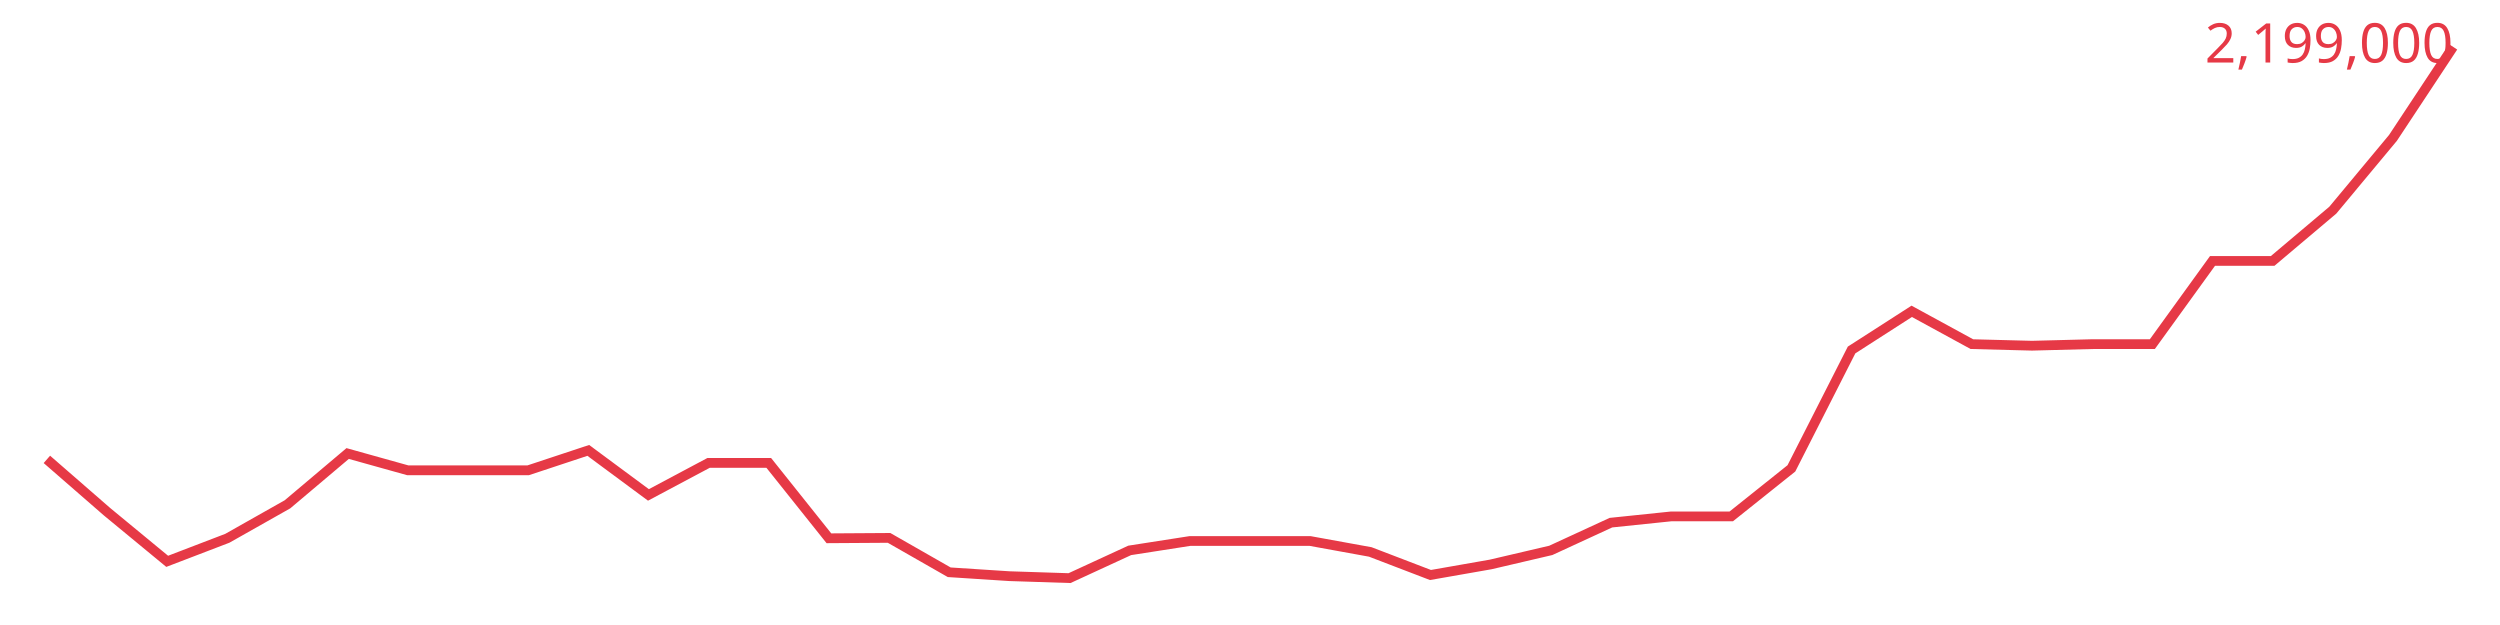
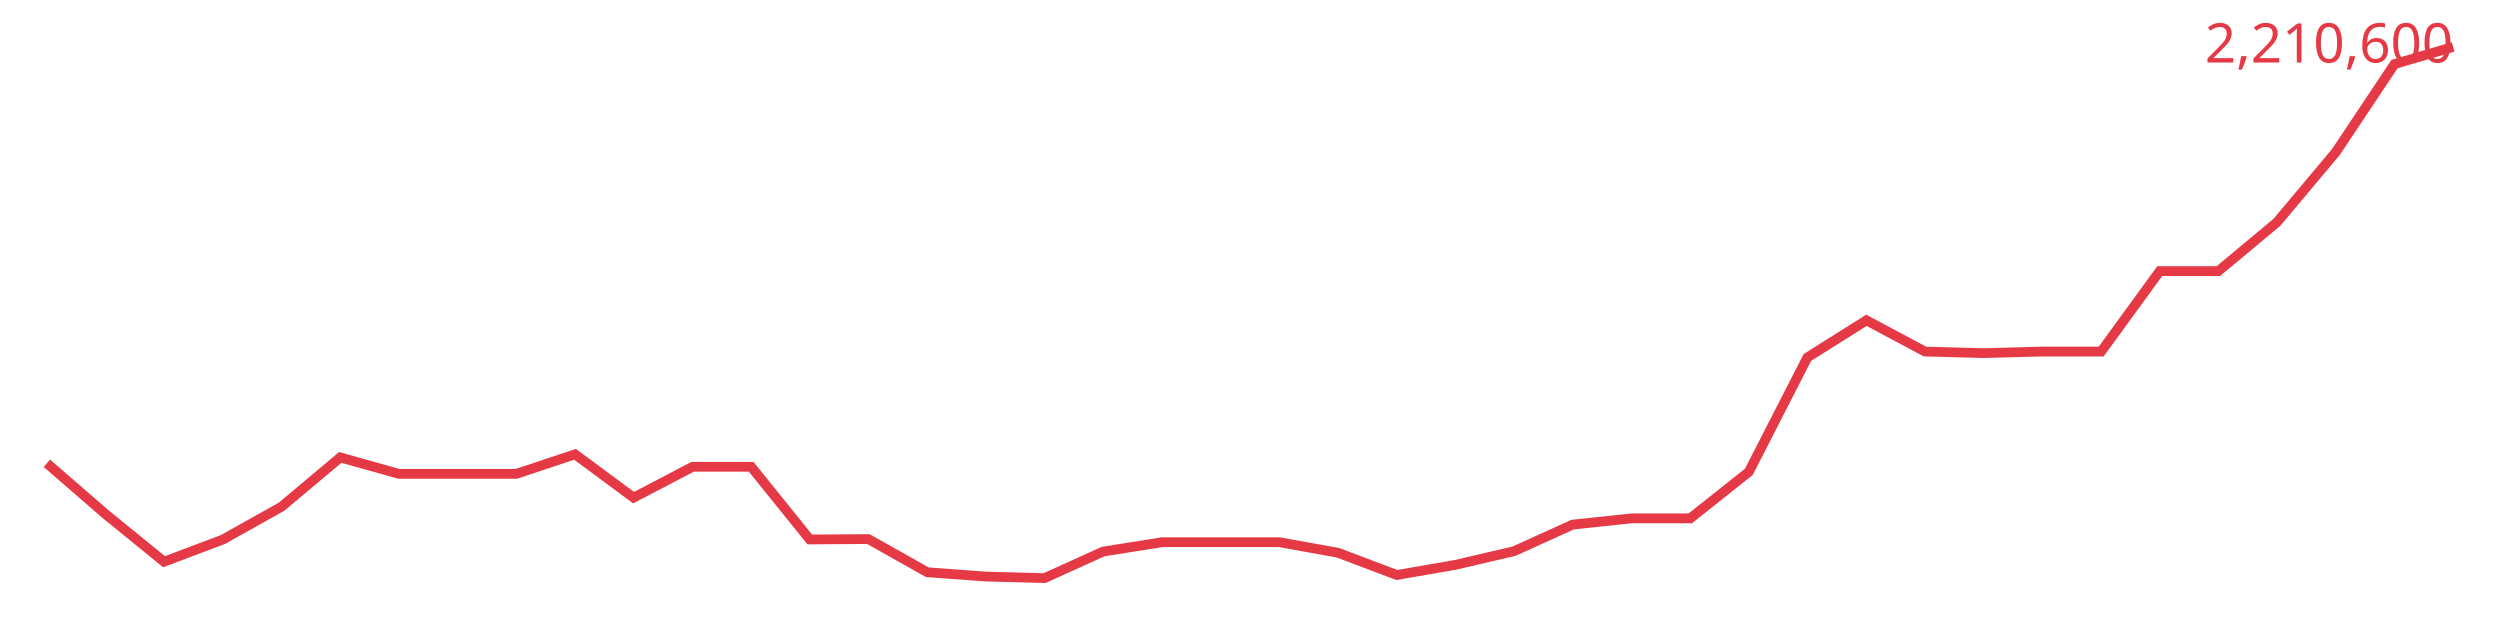
<svg xmlns="http://www.w3.org/2000/svg" viewBox="0 0 640 160" font-family="sans-serif">
-   <polyline fill="none" stroke="#e63946" stroke-width="2.5" points="12.0,117.6 27.4,131.0 42.8,143.7 58.2,137.8 73.6,129.1 89.0,116.1 104.4,120.4 119.8,120.4 135.2,120.4 150.6,115.3 166.0,126.7 181.4,118.5 196.8,118.5 212.2,137.8 227.6,137.7 243.0,146.5 258.4,147.5 273.8,148.0 289.2,140.9 304.6,138.5 320.0,138.5 335.4,138.5 350.8,141.3 366.2,147.2 381.6,144.5 397.0,140.9 412.4,133.8 427.8,132.2 443.2,132.2 458.6,119.9 474.0,89.6 489.4,79.7 504.8,88.1 520.2,88.5 535.6,88.1 551.0,88.1 566.4,66.8 581.8,66.8 597.2,53.8 612.6,35.3 628.0,12.0" />
-   <text x="628" y="16" text-anchor="end" font-size="14" fill="#e63946">2,199,000</text>
+   <polyline fill="none" stroke="#e63946" stroke-width="2.5" points="12.0,118.6 27.0,131.6 42.0,143.8 57.1,138.1 72.1,129.7 87.1,117.1 102.1,121.3 117.2,121.3 132.2,121.3 147.2,116.3 162.2,127.4 177.3,119.5 192.3,119.5 207.3,138.1 222.3,138.0 237.4,146.5 252.4,147.6 267.4,148.0 282.4,141.2 297.5,138.8 312.5,138.8 327.5,138.8 342.5,141.5 357.6,147.2 372.6,144.6 387.6,141.1 402.6,134.3 417.7,132.7 432.7,132.7 447.7,120.8 462.7,91.5 477.8,82.0 492.8,90.0 507.8,90.4 522.8,90.0 537.9,90.0 552.9,69.4 567.9,69.4 582.9,56.9 598.0,38.9 613.0,16.4 628.0,12.0" />
+   <text x="628" y="16" text-anchor="end" font-size="14" fill="#e63946">2,210,600</text>
</svg>
